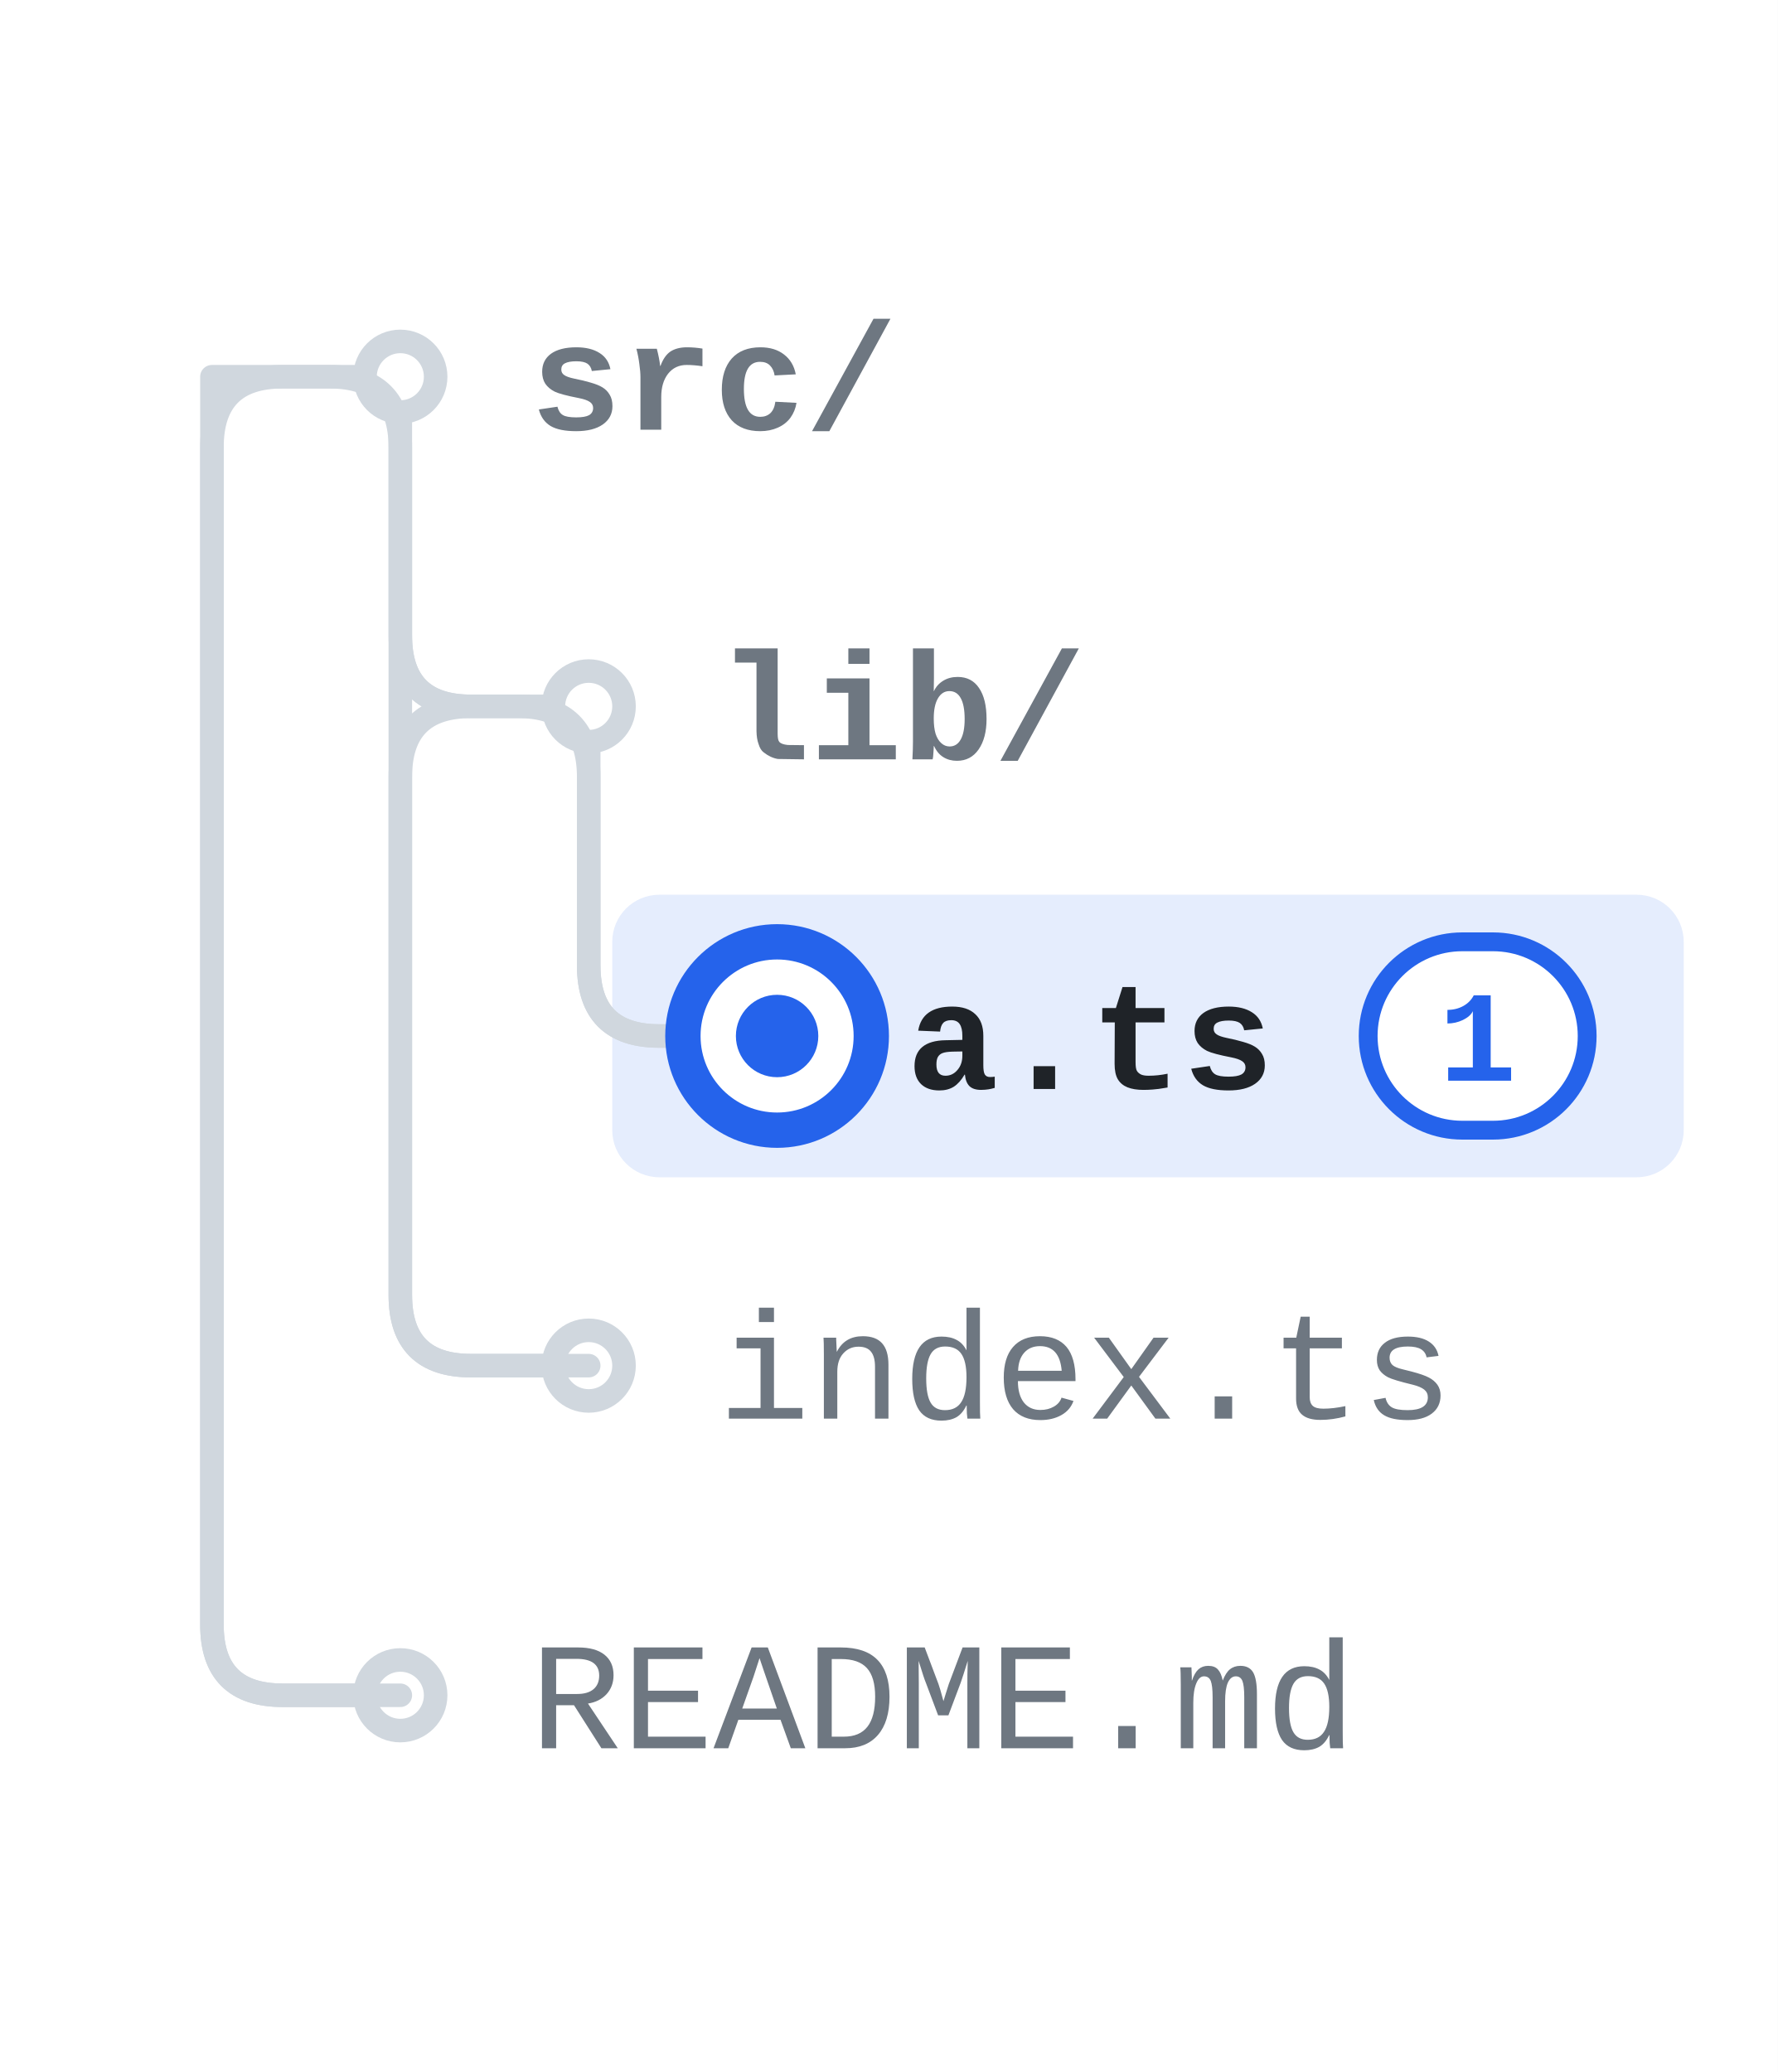
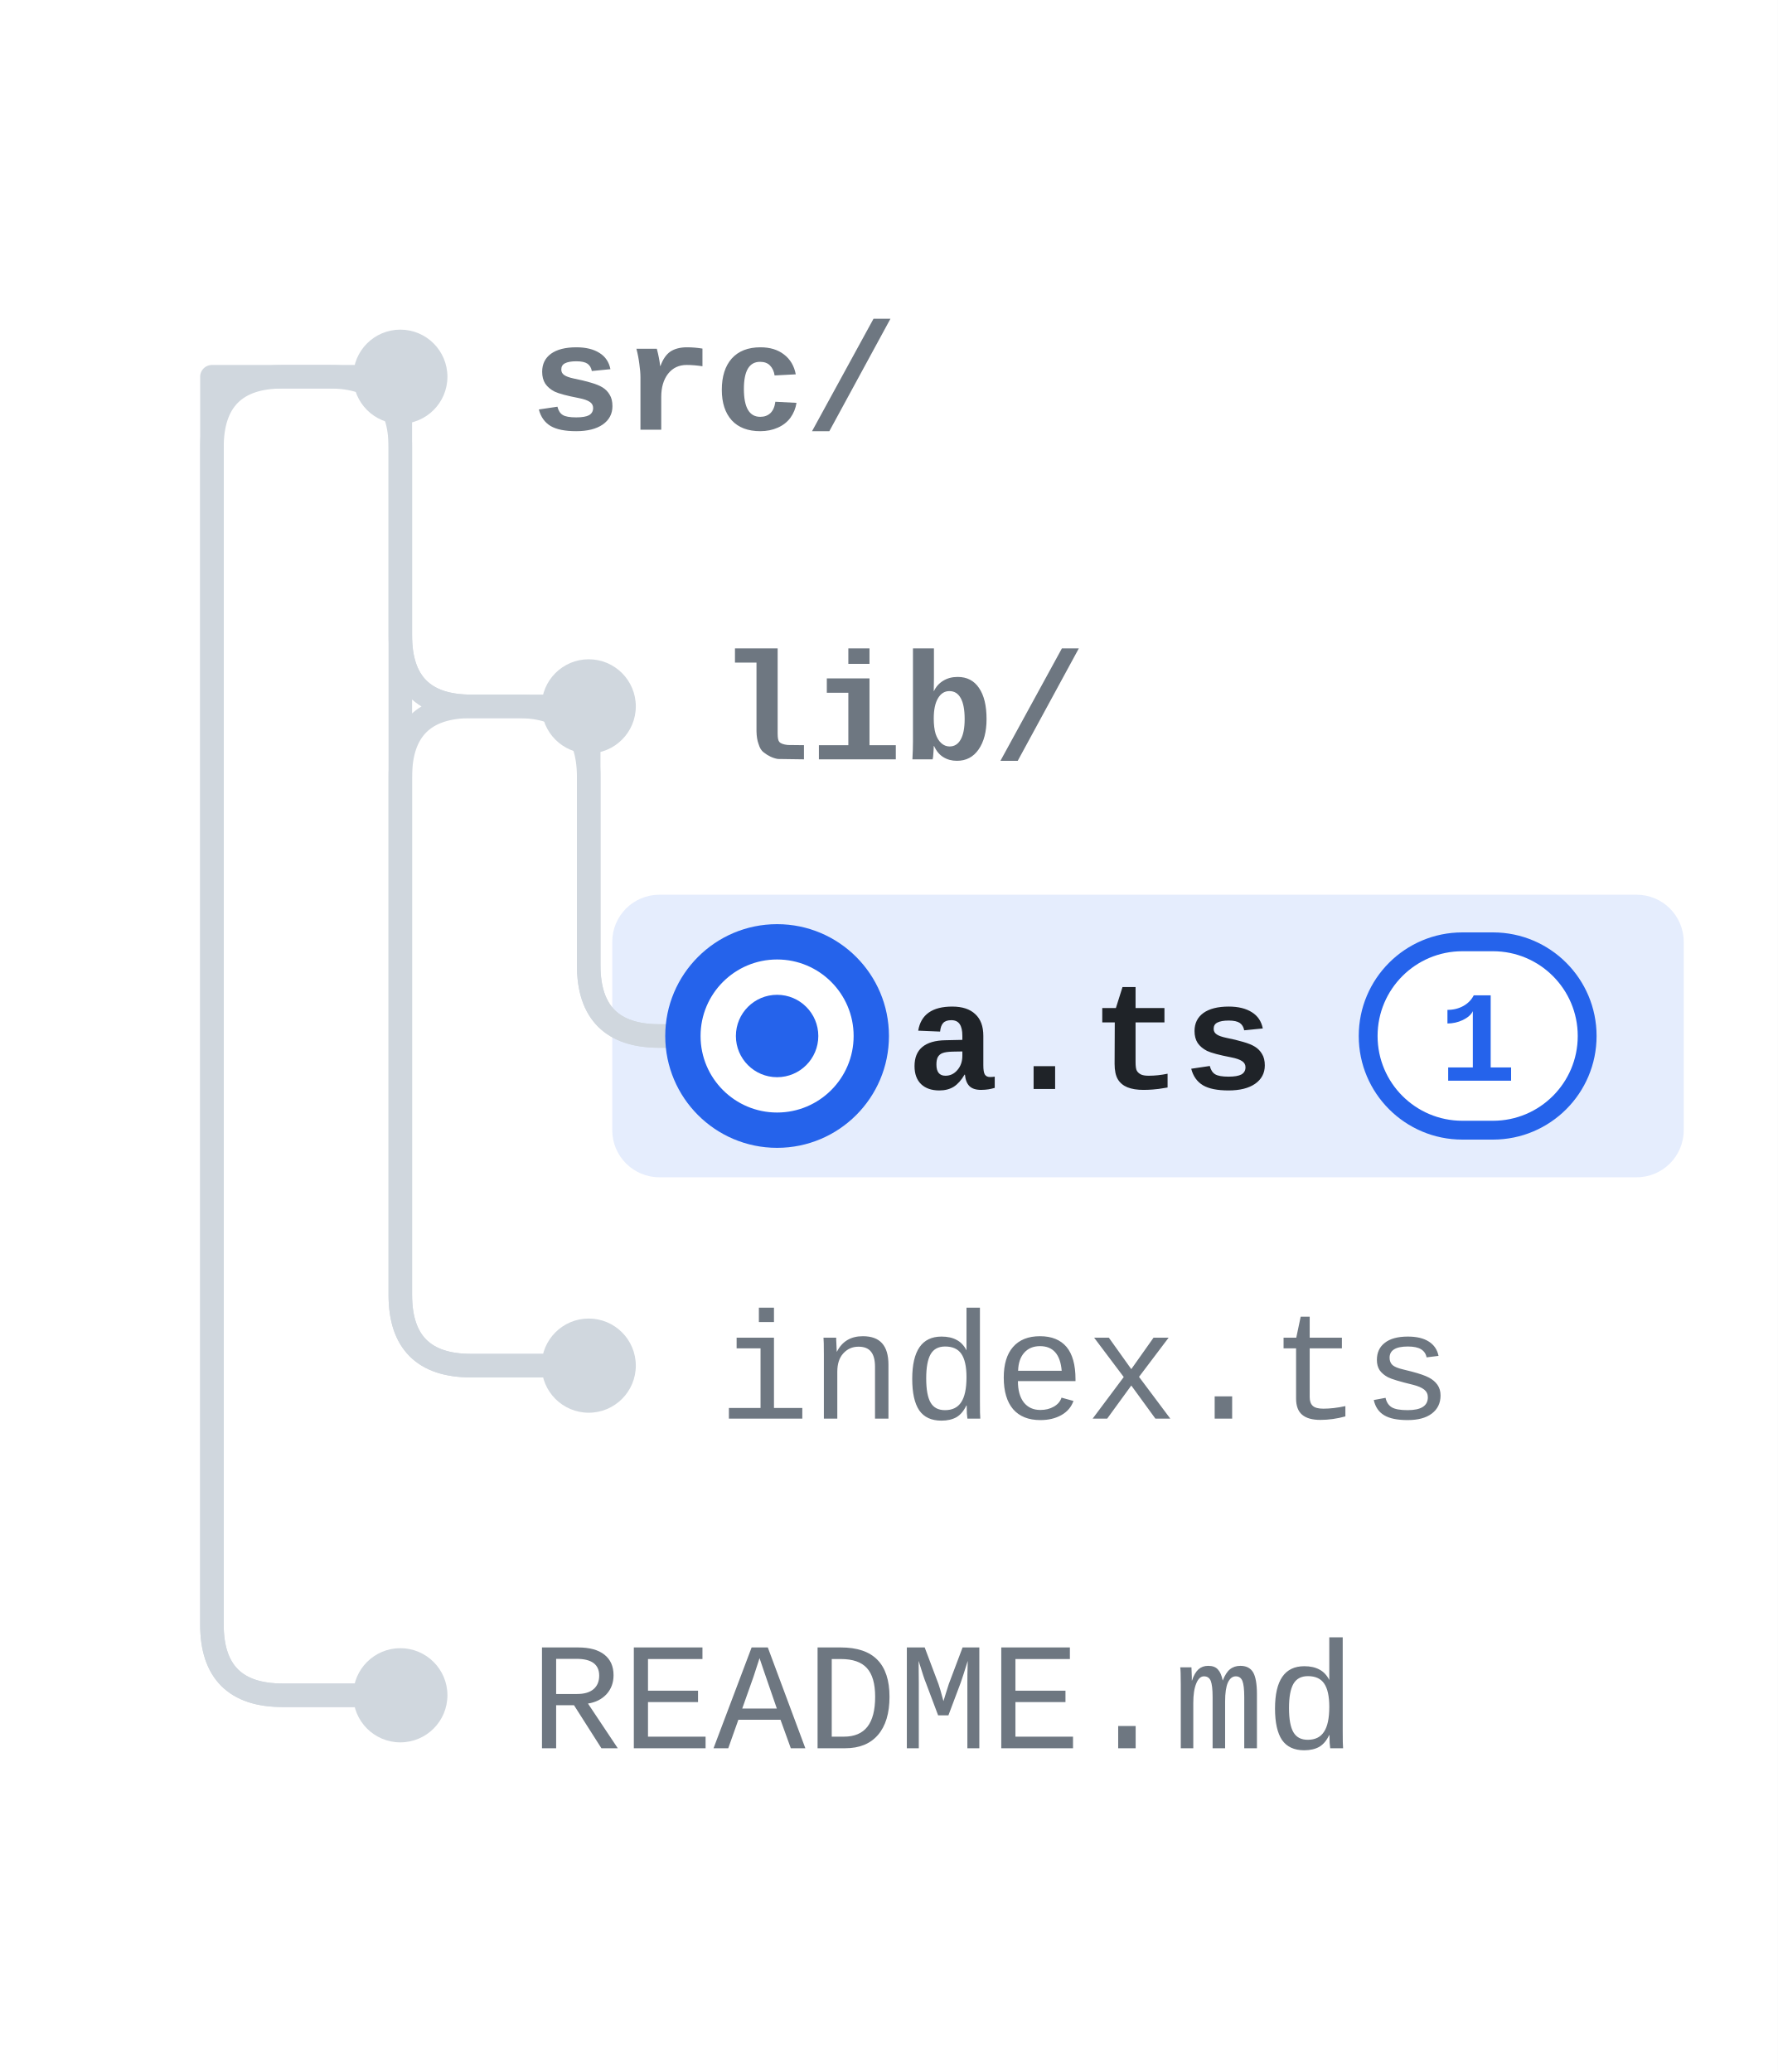
<svg xmlns="http://www.w3.org/2000/svg" width="151" height="176" viewBox="0 0 151 176" font-family="ui-monospace, SFMono-Regular, Menlo, Consolas, 'Liberation Mono', monospace" font-size="13" role="img" aria-label="Trace through the directory tree, step 2 of 3 highlighted">
  <rect width="151" height="176" fill="#ffffff" />
  <rect x="52" y="76" width="91" height="24" rx="4" fill="#2563eb" opacity="0.12" />
  <path d="M18 32L34 32M34 32L34 54Q34 60 40 60L50 60M50 60L50 82Q50 88 56 88L66 88M34 32L34 110Q34 116 40 116L50 116M18 32L18 138Q18 144 24 144L34 144" fill="none" stroke="#d0d7de" stroke-width="2" stroke-linecap="round" stroke-linejoin="round" />
-   <circle cx="34" cy="32" r="3" fill="#ffffff" stroke="#d0d7de" stroke-width="2" />
-   <circle cx="50" cy="60" r="3" fill="#ffffff" stroke="#d0d7de" stroke-width="2" />
-   <circle cx="50" cy="116" r="3" fill="#ffffff" stroke="#d0d7de" stroke-width="2" />
-   <circle cx="34" cy="144" r="3" fill="#ffffff" stroke="#d0d7de" stroke-width="2" />
+   <circle cx="34" cy="32" r="4" fill="#d0d7de" />
+   <circle cx="50" cy="60" r="4" fill="#d0d7de" />
+   <circle cx="50" cy="116" r="4" fill="#d0d7de" />
+   <circle cx="34" cy="144" r="4" fill="#d0d7de" />
  <path d="M50 116L40 116Q34 116 34 110L34 66Q34 60 40 60L44 60Q50 60 50 66L50 82Q50 88 56 88L66 88M66 88L56 88Q50 88 50 82L50 66Q50 60 44 60L40 60Q34 60 34 54L34 38Q34 32 28 32L24 32Q18 32 18 38L18 138Q18 144 24 144L34 144" fill="none" stroke="#d0d7de" stroke-width="2" stroke-linecap="round" stroke-linejoin="round" />
  <circle cx="66" cy="88" r="8" fill="#ffffff" stroke="#2563eb" stroke-width="3" />
  <circle cx="66" cy="88" r="3.5" fill="#2563eb" />
  <text x="45" y="36.5" fill="#6e7781" font-weight="600">src/</text>
  <text x="61" y="64.5" fill="#6e7781" font-weight="600">lib/</text>
  <text x="77" y="92.5" fill="#1f2328" font-weight="600">a.ts</text>
  <rect x="116.2" y="80" width="18.6" height="16" rx="8" fill="#ffffff" stroke="#2563eb" stroke-width="1.6" />
  <text x="125.5" y="91.8" text-anchor="middle" font-size="11" font-weight="600" fill="#2563eb">1</text>
  <text x="61" y="120.5" fill="#6e7781">index.ts</text>
  <text x="45" y="148.5" fill="#6e7781">README.md</text>
</svg>
